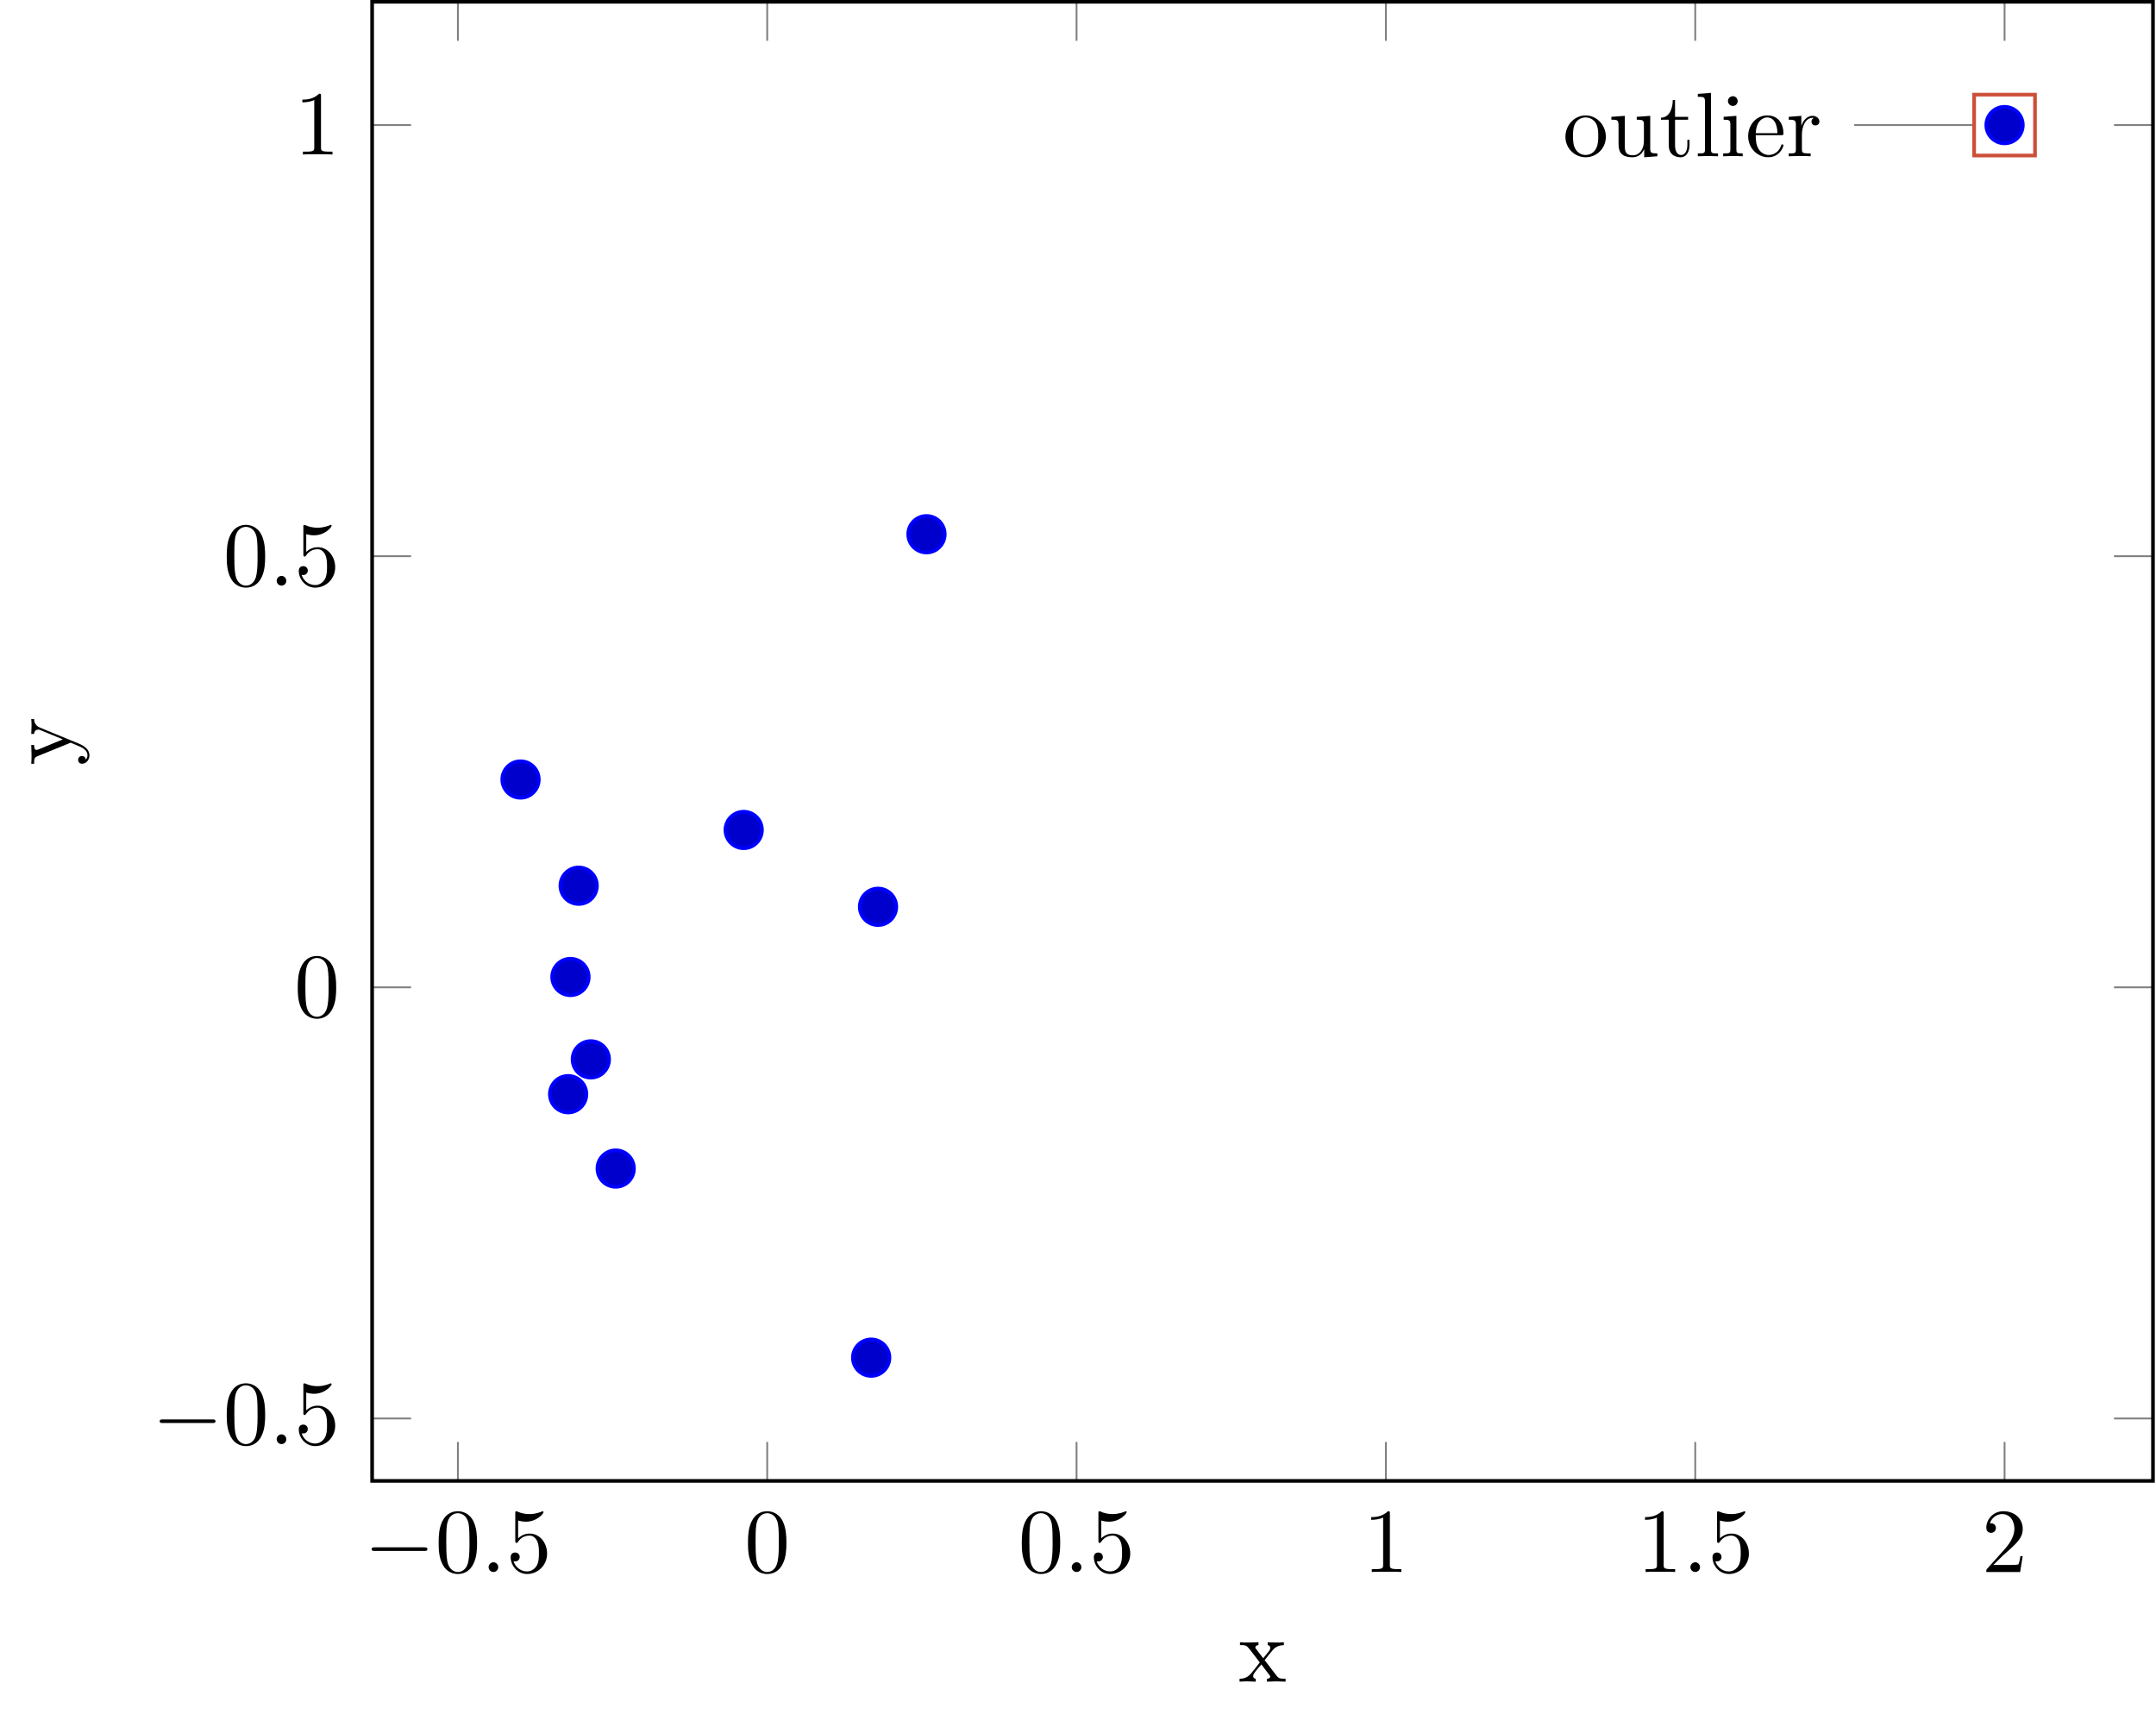
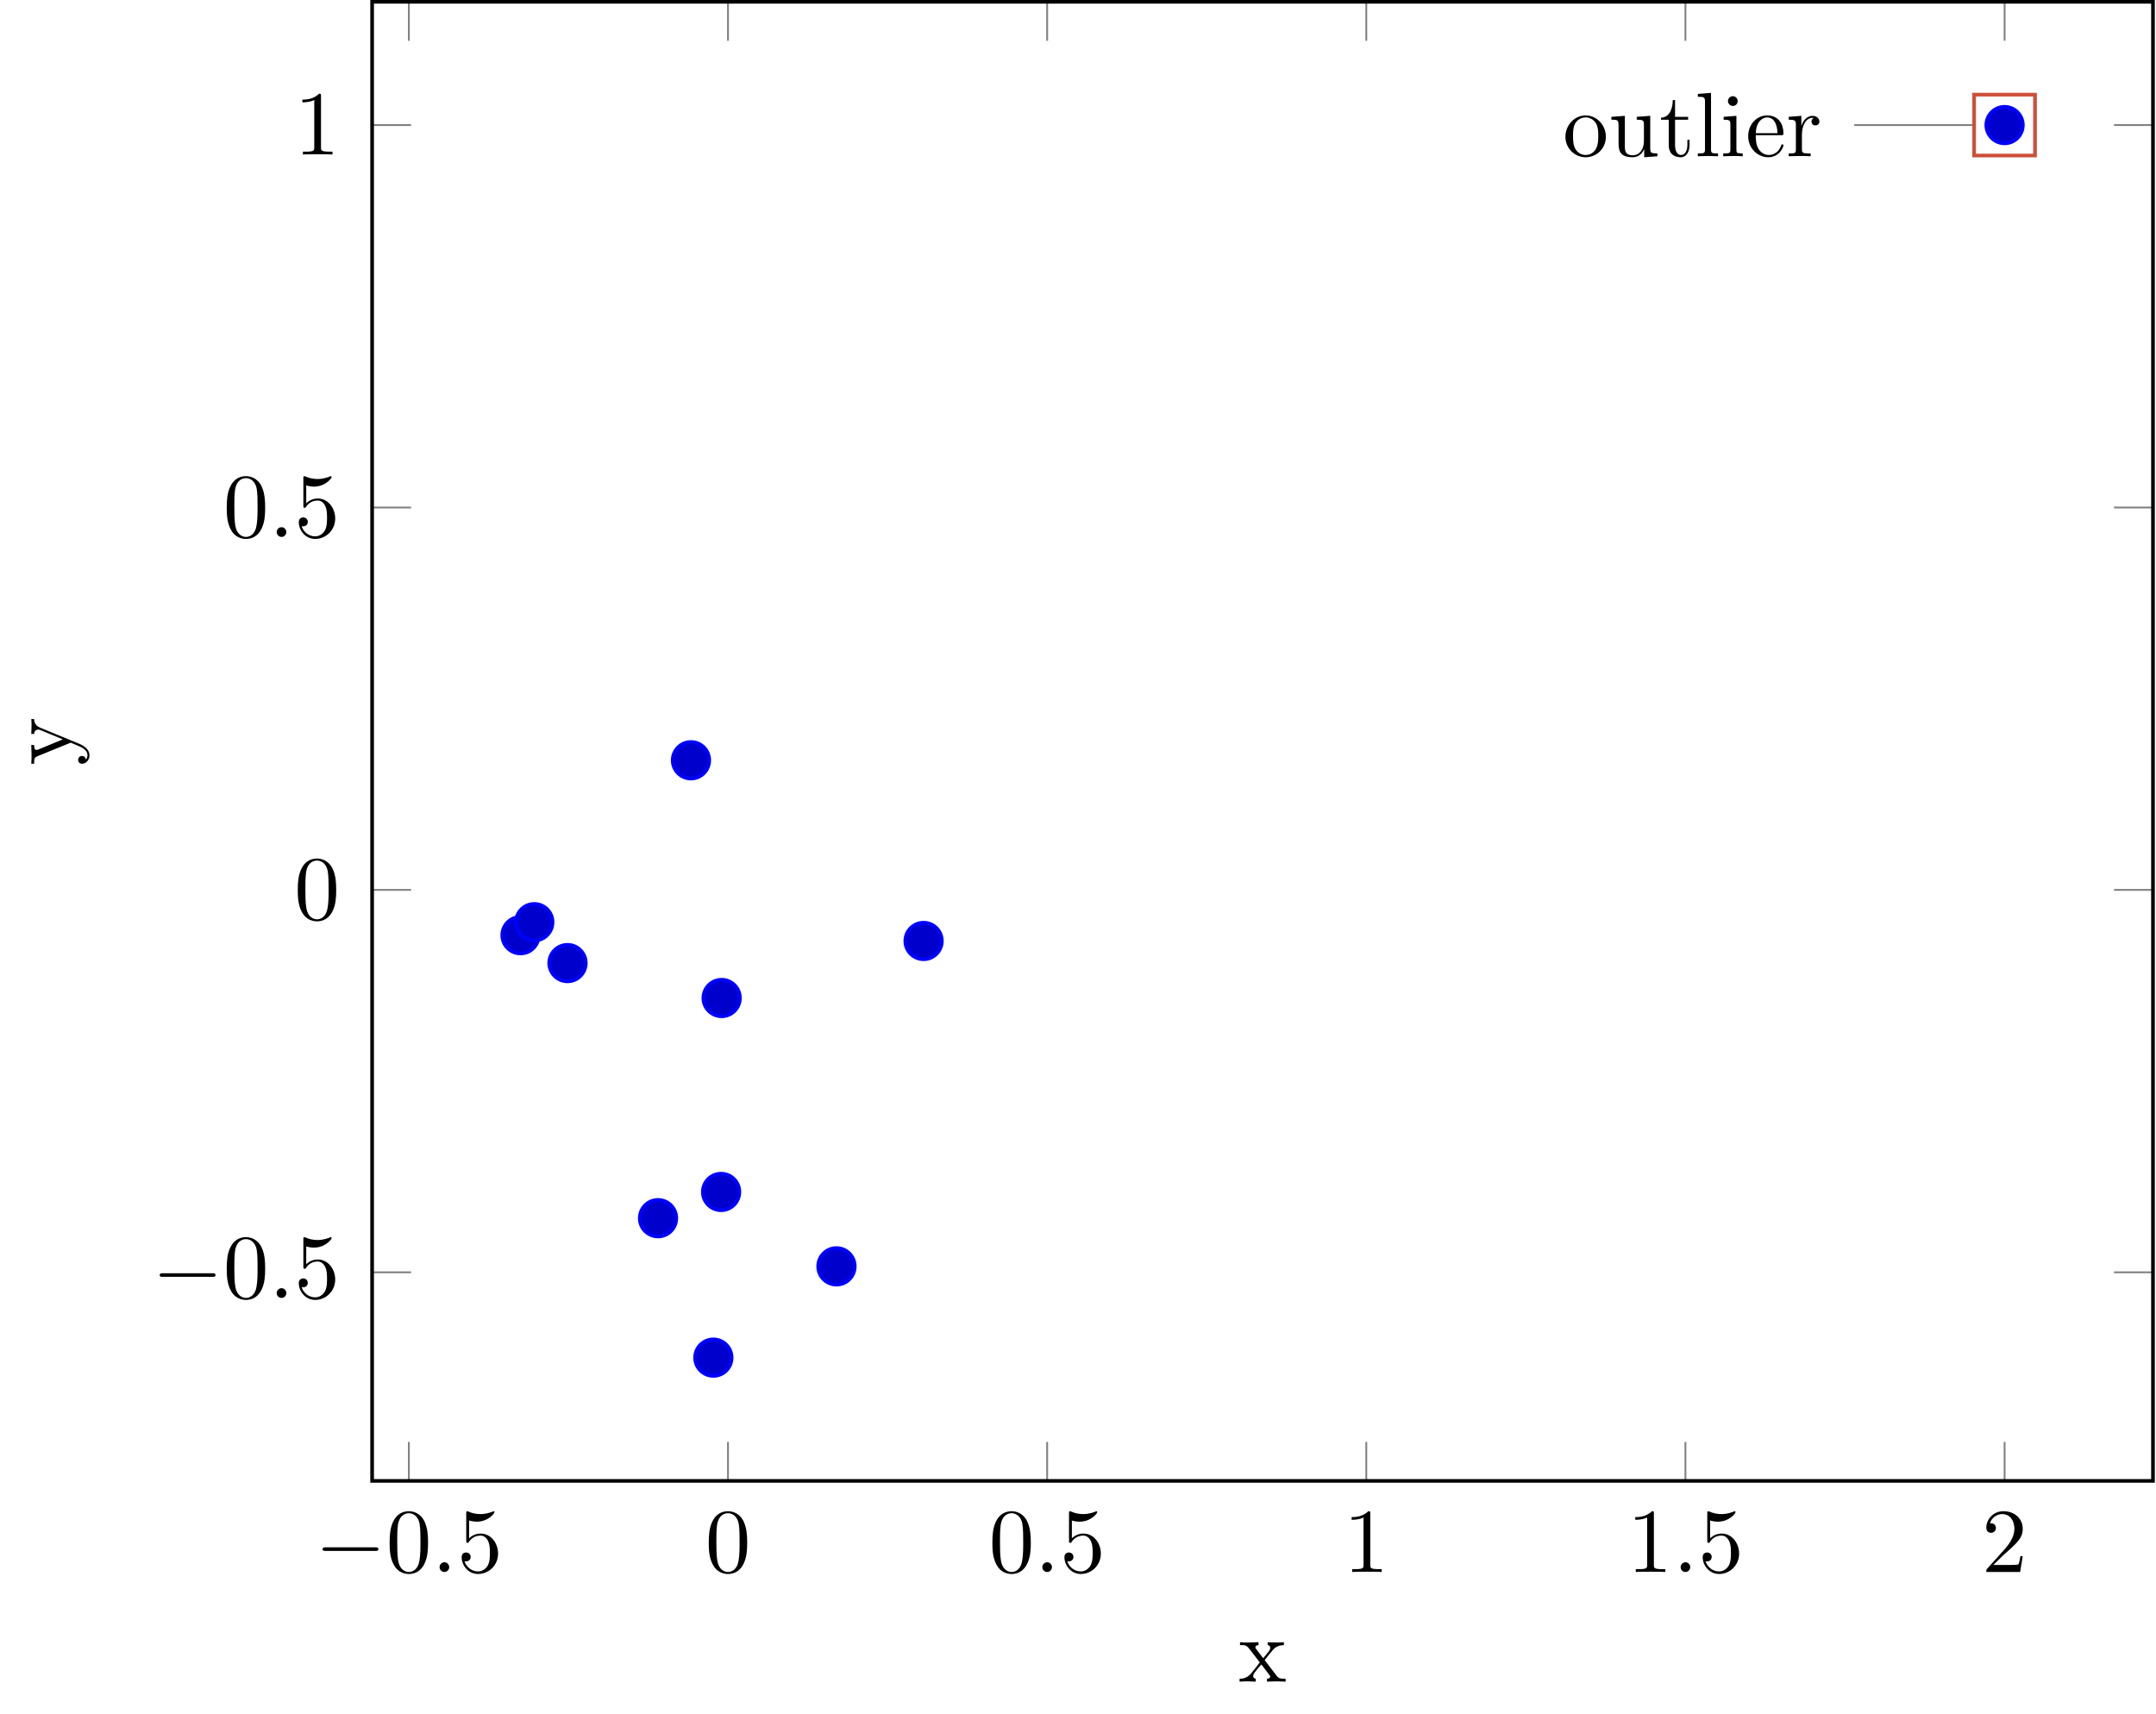
- <svg xmlns="http://www.w3.org/2000/svg" xmlns:xlink="http://www.w3.org/1999/xlink" width="234.964pt" height="186.817pt" viewBox="0 0 234.964 186.817" version="1.2">
+ <svg xmlns="http://www.w3.org/2000/svg" xmlns:xlink="http://www.w3.org/1999/xlink" width="234.966pt" height="186.817pt" viewBox="0 0 234.966 186.817" version="1.2">
  <defs>
    <g>
      <symbol overflow="visible" id="glyph0-0">
        <path style="stroke:none;" d="" />
      </symbol>
      <symbol overflow="visible" id="glyph0-1">
        <path style="stroke:none;" d="M 6.562 -2.297 C 6.734 -2.297 6.906 -2.297 6.906 -2.484 C 6.906 -2.688 6.734 -2.688 6.562 -2.688 L 1.172 -2.688 C 1 -2.688 0.828 -2.688 0.828 -2.484 C 0.828 -2.297 1 -2.297 1.172 -2.297 Z M 6.562 -2.297 " />
      </symbol>
      <symbol overflow="visible" id="glyph1-0">
        <path style="stroke:none;" d="" />
      </symbol>
      <symbol overflow="visible" id="glyph1-1">
        <path style="stroke:none;" d="M 4.578 -3.188 C 4.578 -3.984 4.531 -4.781 4.188 -5.516 C 3.719 -6.469 2.906 -6.625 2.484 -6.625 C 1.891 -6.625 1.172 -6.375 0.75 -5.438 C 0.438 -4.75 0.391 -3.984 0.391 -3.188 C 0.391 -2.438 0.422 -1.547 0.844 -0.781 C 1.266 0.016 1.984 0.219 2.484 0.219 C 3.016 0.219 3.766 0.016 4.203 -0.938 C 4.531 -1.625 4.578 -2.406 4.578 -3.188 Z M 2.484 0 C 2.094 0 1.5 -0.25 1.328 -1.203 C 1.219 -1.797 1.219 -2.719 1.219 -3.297 C 1.219 -3.938 1.219 -4.594 1.297 -5.141 C 1.484 -6.312 2.234 -6.406 2.484 -6.406 C 2.812 -6.406 3.469 -6.234 3.656 -5.25 C 3.75 -4.688 3.75 -3.938 3.75 -3.297 C 3.75 -2.562 3.75 -1.875 3.641 -1.25 C 3.5 -0.297 2.922 0 2.484 0 Z M 2.484 0 " />
      </symbol>
      <symbol overflow="visible" id="glyph1-2">
        <path style="stroke:none;" d="M 4.469 -2 C 4.469 -3.188 3.656 -4.188 2.578 -4.188 C 2.094 -4.188 1.672 -4.016 1.312 -3.672 L 1.312 -5.609 C 1.516 -5.547 1.844 -5.484 2.156 -5.484 C 3.391 -5.484 4.078 -6.391 4.078 -6.516 C 4.078 -6.578 4.047 -6.625 3.984 -6.625 C 3.969 -6.625 3.953 -6.625 3.906 -6.594 C 3.703 -6.516 3.219 -6.312 2.547 -6.312 C 2.156 -6.312 1.688 -6.375 1.219 -6.594 C 1.141 -6.625 1.125 -6.625 1.109 -6.625 C 1 -6.625 1 -6.547 1 -6.375 L 1 -3.438 C 1 -3.25 1 -3.172 1.141 -3.172 C 1.219 -3.172 1.234 -3.203 1.281 -3.266 C 1.391 -3.422 1.75 -3.969 2.562 -3.969 C 3.078 -3.969 3.328 -3.5 3.406 -3.328 C 3.562 -2.953 3.578 -2.562 3.578 -2.062 C 3.578 -1.719 3.578 -1.125 3.344 -0.703 C 3.109 -0.312 2.734 -0.062 2.281 -0.062 C 1.547 -0.062 0.984 -0.594 0.812 -1.172 C 0.844 -1.172 0.875 -1.156 0.984 -1.156 C 1.312 -1.156 1.484 -1.406 1.484 -1.641 C 1.484 -1.875 1.312 -2.125 0.984 -2.125 C 0.844 -2.125 0.5 -2.062 0.5 -1.609 C 0.5 -0.75 1.188 0.219 2.297 0.219 C 3.453 0.219 4.469 -0.734 4.469 -2 Z M 4.469 -2 " />
      </symbol>
      <symbol overflow="visible" id="glyph1-3">
        <path style="stroke:none;" d="M 2.922 -6.375 C 2.922 -6.609 2.922 -6.625 2.703 -6.625 C 2.078 -5.984 1.203 -5.984 0.891 -5.984 L 0.891 -5.688 C 1.078 -5.688 1.672 -5.688 2.188 -5.938 L 2.188 -0.781 C 2.188 -0.422 2.156 -0.312 1.266 -0.312 L 0.953 -0.312 L 0.953 0 C 1.297 -0.031 2.156 -0.031 2.562 -0.031 C 2.953 -0.031 3.828 -0.031 4.172 0 L 4.172 -0.312 L 3.859 -0.312 C 2.953 -0.312 2.922 -0.422 2.922 -0.781 Z M 2.922 -6.375 " />
      </symbol>
      <symbol overflow="visible" id="glyph1-4">
        <path style="stroke:none;" d="M 1.266 -0.766 L 2.312 -1.797 C 3.875 -3.172 4.469 -3.703 4.469 -4.703 C 4.469 -5.828 3.578 -6.625 2.359 -6.625 C 1.234 -6.625 0.5 -5.719 0.5 -4.828 C 0.5 -4.266 1 -4.266 1.031 -4.266 C 1.188 -4.266 1.547 -4.391 1.547 -4.797 C 1.547 -5.062 1.359 -5.312 1.016 -5.312 C 0.938 -5.312 0.922 -5.312 0.891 -5.312 C 1.109 -5.953 1.656 -6.312 2.234 -6.312 C 3.141 -6.312 3.562 -5.516 3.562 -4.703 C 3.562 -3.906 3.062 -3.109 2.516 -2.5 L 0.609 -0.375 C 0.5 -0.266 0.5 -0.234 0.5 0 L 4.188 0 L 4.469 -1.734 L 4.219 -1.734 C 4.172 -1.438 4.094 -1 4 -0.844 C 3.938 -0.766 3.281 -0.766 3.062 -0.766 Z M 1.266 -0.766 " />
      </symbol>
      <symbol overflow="visible" id="glyph2-0">
        <path style="stroke:none;" d="" />
      </symbol>
      <symbol overflow="visible" id="glyph2-1">
        <path style="stroke:none;" d="M 1.906 -0.531 C 1.906 -0.812 1.672 -1.062 1.391 -1.062 C 1.094 -1.062 0.859 -0.812 0.859 -0.531 C 0.859 -0.234 1.094 0 1.391 0 C 1.672 0 1.906 -0.234 1.906 -0.531 Z M 1.906 -0.531 " />
      </symbol>
      <symbol overflow="visible" id="glyph3-0">
        <path style="stroke:none;" d="" />
      </symbol>
      <symbol overflow="visible" id="glyph3-1">
        <path style="stroke:none;" d="M 4.688 -2.125 C 4.688 -3.406 3.688 -4.453 2.484 -4.453 C 1.25 -4.453 0.281 -3.375 0.281 -2.125 C 0.281 -0.844 1.312 0.109 2.484 0.109 C 3.688 0.109 4.688 -0.859 4.688 -2.125 Z M 3.859 -2.203 C 3.859 -1.844 3.859 -1.312 3.641 -0.875 C 3.422 -0.422 2.984 -0.141 2.484 -0.141 C 2.062 -0.141 1.625 -0.344 1.359 -0.812 C 1.109 -1.25 1.109 -1.844 1.109 -2.203 C 1.109 -2.594 1.109 -3.141 1.344 -3.578 C 1.609 -4.031 2.078 -4.234 2.484 -4.234 C 2.922 -4.234 3.344 -4.016 3.609 -3.594 C 3.859 -3.172 3.859 -2.594 3.859 -2.203 Z M 3.859 -2.203 " />
      </symbol>
      <symbol overflow="visible" id="glyph3-2">
        <path style="stroke:none;" d="M 5.328 0 L 5.328 -0.312 C 4.625 -0.312 4.547 -0.375 4.547 -0.859 L 4.547 -4.406 L 3.078 -4.297 L 3.078 -3.984 C 3.781 -3.984 3.859 -3.906 3.859 -3.422 L 3.859 -1.656 C 3.859 -0.781 3.391 -0.109 2.656 -0.109 C 1.828 -0.109 1.781 -0.578 1.781 -1.094 L 1.781 -4.406 L 0.312 -4.297 L 0.312 -3.984 C 1.094 -3.984 1.094 -3.953 1.094 -3.062 L 1.094 -1.578 C 1.094 -0.797 1.094 0.109 2.609 0.109 C 3.172 0.109 3.609 -0.172 3.891 -0.781 L 3.891 0.109 Z M 5.328 0 " />
      </symbol>
      <symbol overflow="visible" id="glyph3-3">
        <path style="stroke:none;" d="M 3.297 -1.234 L 3.297 -1.797 L 3.062 -1.797 L 3.062 -1.25 C 3.062 -0.516 2.75 -0.141 2.391 -0.141 C 1.719 -0.141 1.719 -1.047 1.719 -1.219 L 1.719 -3.984 L 3.141 -3.984 L 3.141 -4.297 L 1.719 -4.297 L 1.719 -6.125 L 1.469 -6.125 C 1.469 -5.312 1.172 -4.234 0.188 -4.203 L 0.188 -3.984 L 1.031 -3.984 L 1.031 -1.234 C 1.031 -0.016 1.953 0.109 2.312 0.109 C 3.031 0.109 3.297 -0.594 3.297 -1.234 Z M 3.297 -1.234 " />
      </symbol>
      <symbol overflow="visible" id="glyph3-4">
        <path style="stroke:none;" d="M 2.531 0 L 2.531 -0.312 C 1.875 -0.312 1.766 -0.312 1.766 -0.75 L 1.766 -6.906 L 0.328 -6.797 L 0.328 -6.484 C 1.031 -6.484 1.109 -6.422 1.109 -5.938 L 1.109 -0.75 C 1.109 -0.312 1 -0.312 0.328 -0.312 L 0.328 0 L 1.438 -0.031 Z M 2.531 0 " />
      </symbol>
      <symbol overflow="visible" id="glyph3-5">
        <path style="stroke:none;" d="M 2.453 0 L 2.453 -0.312 C 1.797 -0.312 1.766 -0.359 1.766 -0.75 L 1.766 -4.406 L 0.375 -4.297 L 0.375 -3.984 C 1.016 -3.984 1.109 -3.922 1.109 -3.438 L 1.109 -0.75 C 1.109 -0.312 1 -0.312 0.328 -0.312 L 0.328 0 L 1.422 -0.031 C 1.766 -0.031 2.125 -0.016 2.453 0 Z M 1.906 -6.016 C 1.906 -6.281 1.688 -6.547 1.391 -6.547 C 1.047 -6.547 0.844 -6.266 0.844 -6.016 C 0.844 -5.75 1.078 -5.484 1.375 -5.484 C 1.719 -5.484 1.906 -5.766 1.906 -6.016 Z M 1.906 -6.016 " />
      </symbol>
      <symbol overflow="visible" id="glyph3-6">
        <path style="stroke:none;" d="M 4.125 -1.188 C 4.125 -1.281 4.047 -1.297 4 -1.297 C 3.906 -1.297 3.891 -1.25 3.875 -1.172 C 3.516 -0.141 2.625 -0.141 2.531 -0.141 C 2.031 -0.141 1.625 -0.438 1.406 -0.812 C 1.109 -1.281 1.109 -1.938 1.109 -2.297 L 3.875 -2.297 C 4.094 -2.297 4.125 -2.297 4.125 -2.516 C 4.125 -3.5 3.594 -4.453 2.344 -4.453 C 1.188 -4.453 0.281 -3.438 0.281 -2.188 C 0.281 -0.859 1.328 0.109 2.469 0.109 C 3.688 0.109 4.125 -1 4.125 -1.188 Z M 3.469 -2.516 L 1.109 -2.516 C 1.172 -3.984 2.016 -4.234 2.344 -4.234 C 3.375 -4.234 3.469 -2.891 3.469 -2.516 Z M 3.469 -2.516 " />
      </symbol>
      <symbol overflow="visible" id="glyph3-7">
        <path style="stroke:none;" d="M 3.625 -3.797 C 3.625 -4.109 3.312 -4.406 2.891 -4.406 C 2.156 -4.406 1.797 -3.734 1.656 -3.297 L 1.656 -4.406 L 0.281 -4.297 L 0.281 -3.984 C 0.969 -3.984 1.062 -3.906 1.062 -3.422 L 1.062 -0.75 C 1.062 -0.312 0.953 -0.312 0.281 -0.312 L 0.281 0 L 1.406 -0.031 C 1.812 -0.031 2.281 -0.031 2.672 0 L 2.672 -0.312 L 2.469 -0.312 C 1.734 -0.312 1.719 -0.422 1.719 -0.781 L 1.719 -2.312 C 1.719 -3.297 2.125 -4.188 2.891 -4.188 C 2.953 -4.188 2.969 -4.188 3 -4.172 C 2.969 -4.156 2.766 -4.047 2.766 -3.781 C 2.766 -3.5 2.969 -3.359 3.188 -3.359 C 3.375 -3.359 3.625 -3.469 3.625 -3.797 Z M 3.625 -3.797 " />
      </symbol>
      <symbol overflow="visible" id="glyph3-8">
        <path style="stroke:none;" d="M 5.141 0 L 5.141 -0.312 C 4.594 -0.312 4.422 -0.328 4.188 -0.609 L 2.859 -2.344 C 3.156 -2.719 3.531 -3.203 3.766 -3.469 C 4.078 -3.828 4.484 -3.969 4.953 -3.984 L 4.953 -4.297 C 4.703 -4.266 4.406 -4.266 4.141 -4.266 C 3.844 -4.266 3.312 -4.281 3.188 -4.297 L 3.188 -3.984 C 3.391 -3.969 3.469 -3.828 3.469 -3.672 C 3.469 -3.516 3.375 -3.391 3.328 -3.328 L 2.703 -2.547 L 1.938 -3.547 C 1.844 -3.656 1.844 -3.672 1.844 -3.734 C 1.844 -3.875 1.984 -3.969 2.188 -3.984 L 2.188 -4.297 L 1.109 -4.266 C 0.906 -4.266 0.438 -4.266 0.172 -4.297 L 0.172 -3.984 C 0.859 -3.984 0.875 -3.969 1.344 -3.375 L 2.328 -2.094 C 1.859 -1.5 1.859 -1.469 1.391 -0.906 C 0.922 -0.328 0.328 -0.312 0.125 -0.312 L 0.125 0 C 0.375 -0.016 0.688 -0.031 0.953 -0.031 L 1.891 0 L 1.891 -0.312 C 1.672 -0.344 1.609 -0.469 1.609 -0.609 C 1.609 -0.844 1.891 -1.172 2.5 -1.875 L 3.25 -0.891 C 3.328 -0.781 3.469 -0.609 3.469 -0.562 C 3.469 -0.469 3.375 -0.312 3.109 -0.312 L 3.109 0 L 4.188 -0.031 C 4.453 -0.031 4.844 -0.016 5.141 0 Z M 5.141 0 " />
      </symbol>
      <symbol overflow="visible" id="glyph4-0">
        <path style="stroke:none;" d="" />
      </symbol>
      <symbol overflow="visible" id="glyph4-1">
        <path style="stroke:none;" d="M -3.984 -5.062 L -4.297 -5.062 C -4.266 -4.828 -4.266 -4.531 -4.266 -4.312 L -4.297 -3.438 L -3.984 -3.438 C -3.969 -3.75 -3.797 -3.906 -3.547 -3.906 C -3.453 -3.906 -3.438 -3.906 -3.312 -3.859 L -0.859 -2.844 L -3.547 -1.734 C -3.641 -1.703 -3.688 -1.688 -3.719 -1.688 C -3.984 -1.688 -3.984 -2.047 -3.984 -2.234 L -4.297 -2.234 L -4.266 -1.156 C -4.266 -0.891 -4.266 -0.484 -4.297 -0.188 L -3.984 -0.188 C -3.984 -0.672 -3.984 -0.859 -3.641 -1 L 0 -2.484 L 0.594 -2.234 C 1.141 -2.016 1.828 -1.734 1.828 -1.109 C 1.828 -1.062 1.828 -0.828 1.641 -0.641 C 1.609 -0.953 1.391 -1.031 1.219 -1.031 C 0.969 -1.031 0.812 -0.844 0.812 -0.609 C 0.812 -0.406 0.938 -0.188 1.234 -0.188 C 1.688 -0.188 2.047 -0.609 2.047 -1.109 C 2.047 -1.734 1.469 -2.141 0.906 -2.375 L -3.344 -4.125 C -3.969 -4.391 -3.984 -4.891 -3.984 -5.062 Z M -3.984 -5.062 " />
      </symbol>
    </g>
    <clipPath id="clip1">
-       <path d="M 40 13 L 234.832 13 L 234.832 155 L 40 155 Z M 40 13 " />
+       <path d="M 40 13 L 234.836 13 L 234.836 139 L 40 139 Z M 40 13 " />
    </clipPath>
    <clipPath id="clip2">
-       <path d="M 40 0 L 234.832 0 L 234.832 162 L 40 162 Z M 40 0 " />
+       <path d="M 40 0 L 234.836 0 L 234.836 162 L 40 162 Z M 40 0 " />
    </clipPath>
  </defs>
  <g id="surface1">
-     <path style="fill:none;stroke-width:0.199;stroke-linecap:butt;stroke-linejoin:miter;stroke:rgb(50%,50%,50%);stroke-opacity:1;stroke-miterlimit:10;" d="M -6.832 -13.45 L -6.832 -9.199 M 26.912 -13.45 L 26.912 -9.199 M 60.656 -13.45 L 60.656 -9.199 M 94.404 -13.45 L 94.404 -9.199 M 128.148 -13.45 L 128.148 -9.199 M 161.892 -13.45 L 161.892 -9.199 M -6.832 147.946 L -6.832 143.692 M 26.912 147.946 L 26.912 143.692 M 60.656 147.946 L 60.656 143.692 M 94.404 147.946 L 94.404 143.692 M 128.148 147.946 L 128.148 143.692 M 161.892 147.946 L 161.892 143.692 " transform="matrix(0.999021,0,0,-0.999021,56.72751,147.997)" />
+     <path style="fill:none;stroke-width:0.199;stroke-linecap:butt;stroke-linejoin:miter;stroke:rgb(50%,50%,50%);stroke-opacity:1;stroke-miterlimit:10;" d="M -12.182 -13.45 L -12.182 -9.199 M 22.633 -13.45 L 22.633 -9.199 M 57.449 -13.45 L 57.449 -9.199 M 92.264 -13.45 L 92.264 -9.199 M 127.079 -13.45 L 127.079 -9.199 M 161.895 -13.45 L 161.895 -9.199 M -12.182 147.946 L -12.182 143.692 M 22.633 147.946 L 22.633 143.692 M 57.449 147.946 L 57.449 143.692 M 92.264 147.946 L 92.264 143.692 M 127.079 147.946 L 127.079 143.692 M 161.895 147.946 L 161.895 143.692 " transform="matrix(0.999021,0,0,-0.999021,56.72851,147.997)" />
    <g clip-path="url(#clip1)" clip-rule="nonzero">
-       <path style="fill:none;stroke-width:0.199;stroke-linecap:butt;stroke-linejoin:miter;stroke:rgb(50%,50%,50%);stroke-opacity:1;stroke-miterlimit:10;" d="M -16.189 -6.638 L -11.938 -6.638 M -16.189 40.408 L -11.938 40.408 M -16.189 87.45 L -11.938 87.45 M -16.189 134.496 L -11.938 134.496 M 178.083 -6.638 L 173.829 -6.638 M 178.083 40.408 L 173.829 40.408 M 178.083 87.45 L 173.829 87.45 M 178.083 134.496 L 173.829 134.496 " transform="matrix(0.999021,0,0,-0.999021,56.72751,147.997)" />
+       <path style="fill:none;stroke-width:0.199;stroke-linecap:butt;stroke-linejoin:miter;stroke:rgb(50%,50%,50%);stroke-opacity:1;stroke-miterlimit:10;" d="M -16.19 9.311 L -11.939 9.311 M -16.19 51.039 L -11.939 51.039 M -16.19 92.767 L -11.939 92.767 M -16.19 134.496 L -11.939 134.496 M 178.082 9.311 L 173.832 9.311 M 178.082 51.039 L 173.832 51.039 M 178.082 92.767 L 173.832 92.767 M 178.082 134.496 L 173.832 134.496 " transform="matrix(0.999021,0,0,-0.999021,56.72851,147.997)" />
    </g>
    <g clip-path="url(#clip2)" clip-rule="nonzero">
-       <path style="fill:none;stroke-width:0.399;stroke-linecap:butt;stroke-linejoin:miter;stroke:rgb(0%,0%,0%);stroke-opacity:1;stroke-miterlimit:10;" d="M -16.189 -13.45 L -16.189 147.946 L 178.083 147.946 L 178.083 -13.45 Z M -16.189 -13.45 " transform="matrix(0.999021,0,0,-0.999021,56.72751,147.997)" />
+       <path style="fill:none;stroke-width:0.399;stroke-linecap:butt;stroke-linejoin:miter;stroke:rgb(0%,0%,0%);stroke-opacity:1;stroke-miterlimit:10;" d="M -16.19 -13.45 L -16.19 147.946 L 178.082 147.946 L 178.082 -13.45 Z M -16.19 -13.45 " transform="matrix(0.999021,0,0,-0.999021,56.72851,147.997)" />
    </g>
    <g style="fill:rgb(0%,0%,0%);fill-opacity:1;">
-       <use xlink:href="#glyph0-1" x="39.673" y="171.364" />
+       <use xlink:href="#glyph0-1" x="34.33" y="171.364" />
    </g>
    <g style="fill:rgb(0%,0%,0%);fill-opacity:1;">
-       <use xlink:href="#glyph1-1" x="47.414" y="171.364" />
+       <use xlink:href="#glyph1-1" x="42.072" y="171.364" />
    </g>
    <g style="fill:rgb(0%,0%,0%);fill-opacity:1;">
-       <use xlink:href="#glyph2-1" x="52.391" y="171.364" />
+       <use xlink:href="#glyph2-1" x="47.048" y="171.364" />
    </g>
    <g style="fill:rgb(0%,0%,0%);fill-opacity:1;">
-       <use xlink:href="#glyph1-2" x="55.155" y="171.364" />
+       <use xlink:href="#glyph1-2" x="49.812" y="171.364" />
    </g>
    <g style="fill:rgb(0%,0%,0%);fill-opacity:1;">
-       <use xlink:href="#glyph1-1" x="81.126" y="171.364" />
+       <use xlink:href="#glyph1-1" x="76.852" y="171.364" />
    </g>
    <g style="fill:rgb(0%,0%,0%);fill-opacity:1;">
-       <use xlink:href="#glyph1-1" x="110.965" y="171.364" />
+       <use xlink:href="#glyph1-1" x="107.762" y="171.364" />
    </g>
    <g style="fill:rgb(0%,0%,0%);fill-opacity:1;">
-       <use xlink:href="#glyph2-1" x="115.943" y="171.364" />
+       <use xlink:href="#glyph2-1" x="112.738" y="171.364" />
    </g>
    <g style="fill:rgb(0%,0%,0%);fill-opacity:1;">
-       <use xlink:href="#glyph1-2" x="118.707" y="171.364" />
+       <use xlink:href="#glyph1-2" x="115.503" y="171.364" />
    </g>
    <g style="fill:rgb(0%,0%,0%);fill-opacity:1;">
-       <use xlink:href="#glyph1-3" x="148.548" y="171.364" />
+       <use xlink:href="#glyph1-3" x="146.413" y="171.364" />
    </g>
    <g style="fill:rgb(0%,0%,0%);fill-opacity:1;">
-       <use xlink:href="#glyph1-3" x="178.388" y="171.364" />
+       <use xlink:href="#glyph1-3" x="177.322" y="171.364" />
    </g>
    <g style="fill:rgb(0%,0%,0%);fill-opacity:1;">
-       <use xlink:href="#glyph2-1" x="183.364" y="171.364" />
+       <use xlink:href="#glyph2-1" x="182.299" y="171.364" />
    </g>
    <g style="fill:rgb(0%,0%,0%);fill-opacity:1;">
-       <use xlink:href="#glyph1-2" x="186.129" y="171.364" />
+       <use xlink:href="#glyph1-2" x="185.063" y="171.364" />
    </g>
    <g style="fill:rgb(0%,0%,0%);fill-opacity:1;">
-       <use xlink:href="#glyph1-4" x="215.97" y="171.364" />
+       <use xlink:href="#glyph1-4" x="215.973" y="171.364" />
    </g>
    <g style="fill:rgb(0%,0%,0%);fill-opacity:1;">
-       <use xlink:href="#glyph0-1" x="16.578" y="157.42" />
+       <use xlink:href="#glyph0-1" x="16.579" y="141.487" />
    </g>
    <g style="fill:rgb(0%,0%,0%);fill-opacity:1;">
-       <use xlink:href="#glyph1-1" x="24.319" y="157.42" />
+       <use xlink:href="#glyph1-1" x="24.32" y="141.487" />
    </g>
    <g style="fill:rgb(0%,0%,0%);fill-opacity:1;">
-       <use xlink:href="#glyph2-1" x="29.295" y="157.42" />
+       <use xlink:href="#glyph2-1" x="29.296" y="141.487" />
    </g>
    <g style="fill:rgb(0%,0%,0%);fill-opacity:1;">
-       <use xlink:href="#glyph1-2" x="32.061" y="157.42" />
+       <use xlink:href="#glyph1-2" x="32.062" y="141.487" />
    </g>
    <g style="fill:rgb(0%,0%,0%);fill-opacity:1;">
-       <use xlink:href="#glyph1-1" x="32.061" y="110.837" />
+       <use xlink:href="#glyph1-1" x="32.062" y="100.216" />
    </g>
    <g style="fill:rgb(0%,0%,0%);fill-opacity:1;">
-       <use xlink:href="#glyph1-1" x="24.319" y="63.84" />
+       <use xlink:href="#glyph1-1" x="24.32" y="58.53" />
    </g>
    <g style="fill:rgb(0%,0%,0%);fill-opacity:1;">
-       <use xlink:href="#glyph2-1" x="29.295" y="63.84" />
+       <use xlink:href="#glyph2-1" x="29.296" y="58.53" />
    </g>
    <g style="fill:rgb(0%,0%,0%);fill-opacity:1;">
-       <use xlink:href="#glyph1-2" x="32.061" y="63.84" />
+       <use xlink:href="#glyph1-2" x="32.062" y="58.53" />
    </g>
    <g style="fill:rgb(0%,0%,0%);fill-opacity:1;">
-       <use xlink:href="#glyph1-3" x="32.061" y="16.843" />
+       <use xlink:href="#glyph1-3" x="32.062" y="16.843" />
    </g>
-     <path style="fill:none;stroke-width:0.399;stroke-linecap:butt;stroke-linejoin:miter;stroke:rgb(80.389%,30.98%,22.35%);stroke-opacity:1;stroke-miterlimit:10;" d="M 158.572 131.172 L 165.212 131.172 L 165.212 137.815 L 158.572 137.815 Z M 158.572 131.172 " transform="matrix(0.999021,0,0,-0.999021,56.72751,147.997)" />
+     <path style="fill:none;stroke-width:0.399;stroke-linecap:butt;stroke-linejoin:miter;stroke:rgb(80.389%,30.98%,22.35%);stroke-opacity:1;stroke-miterlimit:10;" d="M 158.571 131.172 L 165.214 131.172 L 165.214 137.815 L 158.571 137.815 Z M 158.571 131.172 " transform="matrix(0.999021,0,0,-0.999021,56.72851,147.997)" />
    <g style="fill:rgb(0%,0%,0%);fill-opacity:1;">
-       <use xlink:href="#glyph3-1" x="170.32" y="17.034" />
-       <use xlink:href="#glyph3-2" x="175.297" y="17.034" />
-       <use xlink:href="#glyph3-3" x="180.83" y="17.034" />
-       <use xlink:href="#glyph3-4" x="184.702" y="17.034" />
-       <use xlink:href="#glyph3-5" x="187.469" y="17.034" />
-       <use xlink:href="#glyph3-6" x="190.236" y="17.034" />
-       <use xlink:href="#glyph3-7" x="194.655" y="17.034" />
+       <use xlink:href="#glyph3-1" x="170.323" y="17.034" />
+       <use xlink:href="#glyph3-2" x="175.3" y="17.034" />
+       <use xlink:href="#glyph3-3" x="180.833" y="17.034" />
+       <use xlink:href="#glyph3-4" x="184.705" y="17.034" />
+       <use xlink:href="#glyph3-5" x="187.472" y="17.034" />
+       <use xlink:href="#glyph3-6" x="190.239" y="17.034" />
+       <use xlink:href="#glyph3-7" x="194.658" y="17.034" />
    </g>
-     <path style="fill:none;stroke-width:0.199;stroke-linecap:butt;stroke-linejoin:miter;stroke:rgb(50%,50%,50%);stroke-opacity:1;stroke-miterlimit:10;" d="M 158.373 134.496 L 145.489 134.496 " transform="matrix(0.999021,0,0,-0.999021,56.72751,147.997)" />
-     <path style="fill-rule:nonzero;fill:rgb(0%,0%,79.999%);fill-opacity:1;stroke-width:0.399;stroke-linecap:butt;stroke-linejoin:miter;stroke:rgb(0%,0%,100%);stroke-opacity:1;stroke-miterlimit:10;" d="M 12.374 20.63 C 12.374 21.733 11.483 22.625 10.384 22.625 C 9.282 22.625 8.39 21.733 8.39 20.63 C 8.39 19.532 9.282 18.64 10.384 18.64 C 11.483 18.64 12.374 19.532 12.374 20.63 Z M 12.374 20.63 " transform="matrix(0.999021,0,0,-0.999021,56.72751,147.997)" />
-     <path style="fill-rule:nonzero;fill:rgb(0%,0%,79.999%);fill-opacity:1;stroke-width:0.399;stroke-linecap:butt;stroke-linejoin:miter;stroke:rgb(0%,0%,100%);stroke-opacity:1;stroke-miterlimit:10;" d="M 7.186 28.748 C 7.186 29.847 6.294 30.742 5.192 30.742 C 4.093 30.742 3.201 29.847 3.201 28.748 C 3.201 27.649 4.093 26.754 5.192 26.754 C 6.294 26.754 7.186 27.649 7.186 28.748 Z M 7.186 28.748 " transform="matrix(0.999021,0,0,-0.999021,56.72751,147.997)" />
-     <path style="fill-rule:nonzero;fill:rgb(0%,0%,79.999%);fill-opacity:1;stroke-width:0.399;stroke-linecap:butt;stroke-linejoin:miter;stroke:rgb(0%,0%,100%);stroke-opacity:1;stroke-miterlimit:10;" d="M 26.337 57.581 C 26.337 58.679 25.446 59.571 24.343 59.571 C 23.244 59.571 22.353 58.679 22.353 57.581 C 22.353 56.478 23.244 55.587 24.343 55.587 C 25.446 55.587 26.337 56.478 26.337 57.581 Z M 26.337 57.581 " transform="matrix(0.999021,0,0,-0.999021,56.72751,147.997)" />
-     <path style="fill-rule:nonzero;fill:rgb(0%,0%,79.999%);fill-opacity:1;stroke-width:0.399;stroke-linecap:butt;stroke-linejoin:miter;stroke:rgb(0%,0%,100%);stroke-opacity:1;stroke-miterlimit:10;" d="M 40.245 0.001 C 40.245 1.1 39.35 1.991 38.251 1.991 C 37.153 1.991 36.257 1.1 36.257 0.001 C 36.257 -1.102 37.153 -1.993 38.251 -1.993 C 39.35 -1.993 40.245 -1.102 40.245 0.001 Z M 40.245 0.001 " transform="matrix(0.999021,0,0,-0.999021,56.72751,147.997)" />
-     <path style="fill-rule:nonzero;fill:rgb(0%,0%,79.999%);fill-opacity:1;stroke-width:0.399;stroke-linecap:butt;stroke-linejoin:miter;stroke:rgb(0%,0%,100%);stroke-opacity:1;stroke-miterlimit:10;" d="M 9.661 32.548 C 9.661 33.647 8.769 34.539 7.667 34.539 C 6.568 34.539 5.676 33.647 5.676 32.548 C 5.676 31.446 6.568 30.554 7.667 30.554 C 8.769 30.554 9.661 31.446 9.661 32.548 Z M 9.661 32.548 " transform="matrix(0.999021,0,0,-0.999021,56.72751,147.997)" />
-     <path style="fill-rule:nonzero;fill:rgb(0%,0%,79.999%);fill-opacity:1;stroke-width:0.399;stroke-linecap:butt;stroke-linejoin:miter;stroke:rgb(0%,0%,100%);stroke-opacity:1;stroke-miterlimit:10;" d="M 40.992 49.194 C 40.992 50.296 40.101 51.188 39.002 51.188 C 37.899 51.188 37.008 50.296 37.008 49.194 C 37.008 48.095 37.899 47.203 39.002 47.203 C 40.101 47.203 40.992 48.095 40.992 49.194 Z M 40.992 49.194 " transform="matrix(0.999021,0,0,-0.999021,56.72751,147.997)" />
-     <path style="fill-rule:nonzero;fill:rgb(0%,0%,79.999%);fill-opacity:1;stroke-width:0.399;stroke-linecap:butt;stroke-linejoin:miter;stroke:rgb(0%,0%,100%);stroke-opacity:1;stroke-miterlimit:10;" d="M 1.993 63.086 C 1.993 64.185 1.102 65.076 -0.001 65.076 C -1.1 65.076 -1.991 64.185 -1.991 63.086 C -1.991 61.983 -1.1 61.092 -0.001 61.092 C 1.102 61.092 1.993 61.983 1.993 63.086 Z M 1.993 63.086 " transform="matrix(0.999021,0,0,-0.999021,56.72751,147.997)" />
-     <path style="fill-rule:nonzero;fill:rgb(0%,0%,79.999%);fill-opacity:1;stroke-width:0.399;stroke-linecap:butt;stroke-linejoin:miter;stroke:rgb(0%,0%,100%);stroke-opacity:1;stroke-miterlimit:10;" d="M 8.335 51.497 C 8.335 52.595 7.444 53.487 6.345 53.487 C 5.242 53.487 4.351 52.595 4.351 51.497 C 4.351 50.394 5.242 49.503 6.345 49.503 C 7.444 49.503 8.335 50.394 8.335 51.497 Z M 8.335 51.497 " transform="matrix(0.999021,0,0,-0.999021,56.72751,147.997)" />
-     <path style="fill-rule:nonzero;fill:rgb(0%,0%,79.999%);fill-opacity:1;stroke-width:0.399;stroke-linecap:butt;stroke-linejoin:miter;stroke:rgb(0%,0%,100%);stroke-opacity:1;stroke-miterlimit:10;" d="M 46.279 89.851 C 46.279 90.949 45.387 91.841 44.285 91.841 C 43.186 91.841 42.294 90.949 42.294 89.851 C 42.294 88.748 43.186 87.856 44.285 87.856 C 45.387 87.856 46.279 88.748 46.279 89.851 Z M 46.279 89.851 " transform="matrix(0.999021,0,0,-0.999021,56.72751,147.997)" />
-     <path style="fill-rule:nonzero;fill:rgb(0%,0%,79.999%);fill-opacity:1;stroke-width:0.399;stroke-linecap:butt;stroke-linejoin:miter;stroke:rgb(0%,0%,100%);stroke-opacity:1;stroke-miterlimit:10;" d="M 7.44 41.534 C 7.44 42.636 6.548 43.528 5.446 43.528 C 4.347 43.528 3.452 42.636 3.452 41.534 C 3.452 40.435 4.347 39.544 5.446 39.544 C 6.548 39.544 7.44 40.435 7.44 41.534 Z M 7.44 41.534 " transform="matrix(0.999021,0,0,-0.999021,56.72751,147.997)" />
-     <path style="fill-rule:nonzero;fill:rgb(0%,0%,79.999%);fill-opacity:1;stroke-width:0.399;stroke-linecap:butt;stroke-linejoin:miter;stroke:rgb(0%,0%,100%);stroke-opacity:1;stroke-miterlimit:10;" d="M 163.882 134.496 C 163.882 135.595 162.991 136.486 161.892 136.486 C 160.789 136.486 159.898 135.595 159.898 134.496 C 159.898 133.393 160.789 132.502 161.892 132.502 C 162.991 132.502 163.882 133.393 163.882 134.496 Z M 163.882 134.496 " transform="matrix(0.999021,0,0,-0.999021,56.72751,147.997)" />
+     <path style="fill:none;stroke-width:0.199;stroke-linecap:butt;stroke-linejoin:miter;stroke:rgb(50%,50%,50%);stroke-opacity:1;stroke-miterlimit:10;" d="M 158.372 134.496 L 145.492 134.496 " transform="matrix(0.999021,0,0,-0.999021,56.72851,147.997)" />
+     <path style="fill-rule:nonzero;fill:rgb(0%,0%,79.999%);fill-opacity:1;stroke-width:0.399;stroke-linecap:butt;stroke-linejoin:miter;stroke:rgb(0%,0%,100%);stroke-opacity:1;stroke-miterlimit:10;" d="M 1.992 46.097 C 1.992 47.196 1.101 48.087 -0.002 48.087 C -1.101 48.087 -1.992 47.196 -1.992 46.097 C -1.992 44.994 -1.101 44.103 -0.002 44.103 C 1.101 44.103 1.992 44.994 1.992 46.097 Z M 1.992 46.097 " transform="matrix(0.999021,0,0,-0.999021,56.72851,147.997)" />
+     <path style="fill-rule:nonzero;fill:rgb(0%,0%,79.999%);fill-opacity:1;stroke-width:0.399;stroke-linecap:butt;stroke-linejoin:miter;stroke:rgb(0%,0%,100%);stroke-opacity:1;stroke-miterlimit:10;" d="M 7.118 43.055 C 7.118 44.154 6.223 45.045 5.124 45.045 C 4.025 45.045 3.13 44.154 3.13 43.055 C 3.13 41.952 4.025 41.061 5.124 41.061 C 6.223 41.061 7.118 41.952 7.118 43.055 Z M 7.118 43.055 " transform="matrix(0.999021,0,0,-0.999021,56.72851,147.997)" />
+     <path style="fill-rule:nonzero;fill:rgb(0%,0%,79.999%);fill-opacity:1;stroke-width:0.399;stroke-linecap:butt;stroke-linejoin:miter;stroke:rgb(0%,0%,100%);stroke-opacity:1;stroke-miterlimit:10;" d="M 36.46 9.96 C 36.46 11.059 35.564 11.954 34.465 11.954 C 33.363 11.954 32.471 11.059 32.471 9.96 C 32.471 8.861 33.363 7.966 34.465 7.966 C 35.564 7.966 36.46 8.861 36.46 9.96 Z M 36.46 9.96 " transform="matrix(0.999021,0,0,-0.999021,56.72851,147.997)" />
+     <path style="fill-rule:nonzero;fill:rgb(0%,0%,79.999%);fill-opacity:1;stroke-width:0.399;stroke-linecap:butt;stroke-linejoin:miter;stroke:rgb(0%,0%,100%);stroke-opacity:1;stroke-miterlimit:10;" d="M 23.873 18.077 C 23.873 19.18 22.981 20.071 21.883 20.071 C 20.78 20.071 19.889 19.18 19.889 18.077 C 19.889 16.978 20.78 16.087 21.883 16.087 C 22.981 16.087 23.873 16.978 23.873 18.077 Z M 23.873 18.077 " transform="matrix(0.999021,0,0,-0.999021,56.72851,147.997)" />
+     <path style="fill-rule:nonzero;fill:rgb(0%,0%,79.999%);fill-opacity:1;stroke-width:0.399;stroke-linecap:butt;stroke-linejoin:miter;stroke:rgb(0%,0%,100%);stroke-opacity:1;stroke-miterlimit:10;" d="M 23.932 39.239 C 23.932 40.341 23.04 41.233 21.941 41.233 C 20.839 41.233 19.947 40.341 19.947 39.239 C 19.947 38.14 20.839 37.248 21.941 37.248 C 23.04 37.248 23.932 38.14 23.932 39.239 Z M 23.932 39.239 " transform="matrix(0.999021,0,0,-0.999021,56.72851,147.997)" />
+     <path style="fill-rule:nonzero;fill:rgb(0%,0%,79.999%);fill-opacity:1;stroke-width:0.399;stroke-linecap:butt;stroke-linejoin:miter;stroke:rgb(0%,0%,100%);stroke-opacity:1;stroke-miterlimit:10;" d="M 16.991 15.215 C 16.991 16.314 16.1 17.209 15.001 17.209 C 13.898 17.209 13.007 16.314 13.007 15.215 C 13.007 14.116 13.898 13.221 15.001 13.221 C 16.1 13.221 16.991 14.116 16.991 15.215 Z M 16.991 15.215 " transform="matrix(0.999021,0,0,-0.999021,56.72851,147.997)" />
+     <path style="fill-rule:nonzero;fill:rgb(0%,0%,79.999%);fill-opacity:1;stroke-width:0.399;stroke-linecap:butt;stroke-linejoin:miter;stroke:rgb(0%,0%,100%);stroke-opacity:1;stroke-miterlimit:10;" d="M 23.028 0.001 C 23.028 1.1 22.137 1.991 21.038 1.991 C 19.936 1.991 19.044 1.1 19.044 0.001 C 19.044 -1.102 19.936 -1.993 21.038 -1.993 C 22.137 -1.993 23.028 -1.102 23.028 0.001 Z M 23.028 0.001 " transform="matrix(0.999021,0,0,-0.999021,56.72851,147.997)" />
+     <path style="fill-rule:nonzero;fill:rgb(0%,0%,79.999%);fill-opacity:1;stroke-width:0.399;stroke-linecap:butt;stroke-linejoin:miter;stroke:rgb(0%,0%,100%);stroke-opacity:1;stroke-miterlimit:10;" d="M 45.961 45.463 C 45.961 46.566 45.069 47.458 43.971 47.458 C 42.868 47.458 41.977 46.566 41.977 45.463 C 41.977 44.365 42.868 43.473 43.971 43.473 C 45.069 43.473 45.961 44.365 45.961 45.463 Z M 45.961 45.463 " transform="matrix(0.999021,0,0,-0.999021,56.72851,147.997)" />
+     <path style="fill-rule:nonzero;fill:rgb(0%,0%,79.999%);fill-opacity:1;stroke-width:0.399;stroke-linecap:butt;stroke-linejoin:miter;stroke:rgb(0%,0%,100%);stroke-opacity:1;stroke-miterlimit:10;" d="M 20.585 65.182 C 20.585 66.281 19.693 67.176 18.594 67.176 C 17.492 67.176 16.6 66.281 16.6 65.182 C 16.6 64.083 17.492 63.188 18.594 63.188 C 19.693 63.188 20.585 64.083 20.585 65.182 Z M 20.585 65.182 " transform="matrix(0.999021,0,0,-0.999021,56.72851,147.997)" />
+     <path style="fill-rule:nonzero;fill:rgb(0%,0%,79.999%);fill-opacity:1;stroke-width:0.399;stroke-linecap:butt;stroke-linejoin:miter;stroke:rgb(0%,0%,100%);stroke-opacity:1;stroke-miterlimit:10;" d="M 3.494 47.516 C 3.494 48.615 2.602 49.506 1.503 49.506 C 0.401 49.506 -0.491 48.615 -0.491 47.516 C -0.491 46.414 0.401 45.522 1.503 45.522 C 2.602 45.522 3.494 46.414 3.494 47.516 Z M 3.494 47.516 " transform="matrix(0.999021,0,0,-0.999021,56.72851,147.997)" />
+     <path style="fill-rule:nonzero;fill:rgb(0%,0%,79.999%);fill-opacity:1;stroke-width:0.399;stroke-linecap:butt;stroke-linejoin:miter;stroke:rgb(0%,0%,100%);stroke-opacity:1;stroke-miterlimit:10;" d="M 163.885 134.496 C 163.885 135.595 162.993 136.486 161.895 136.486 C 160.792 136.486 159.901 135.595 159.901 134.496 C 159.901 133.393 160.792 132.502 161.895 132.502 C 162.993 132.502 163.885 133.393 163.885 134.496 Z M 163.885 134.496 " transform="matrix(0.999021,0,0,-0.999021,56.72851,147.997)" />
    <g style="fill:rgb(0%,0%,0%);fill-opacity:1;">
-       <use xlink:href="#glyph3-8" x="134.965" y="183.316" />
+       <use xlink:href="#glyph3-8" x="134.967" y="183.316" />
    </g>
    <g style="fill:rgb(0%,0%,0%);fill-opacity:1;">
-       <use xlink:href="#glyph4-1" x="7.704" y="83.444" />
+       <use xlink:href="#glyph4-1" x="7.705" y="83.444" />
    </g>
  </g>
</svg>
